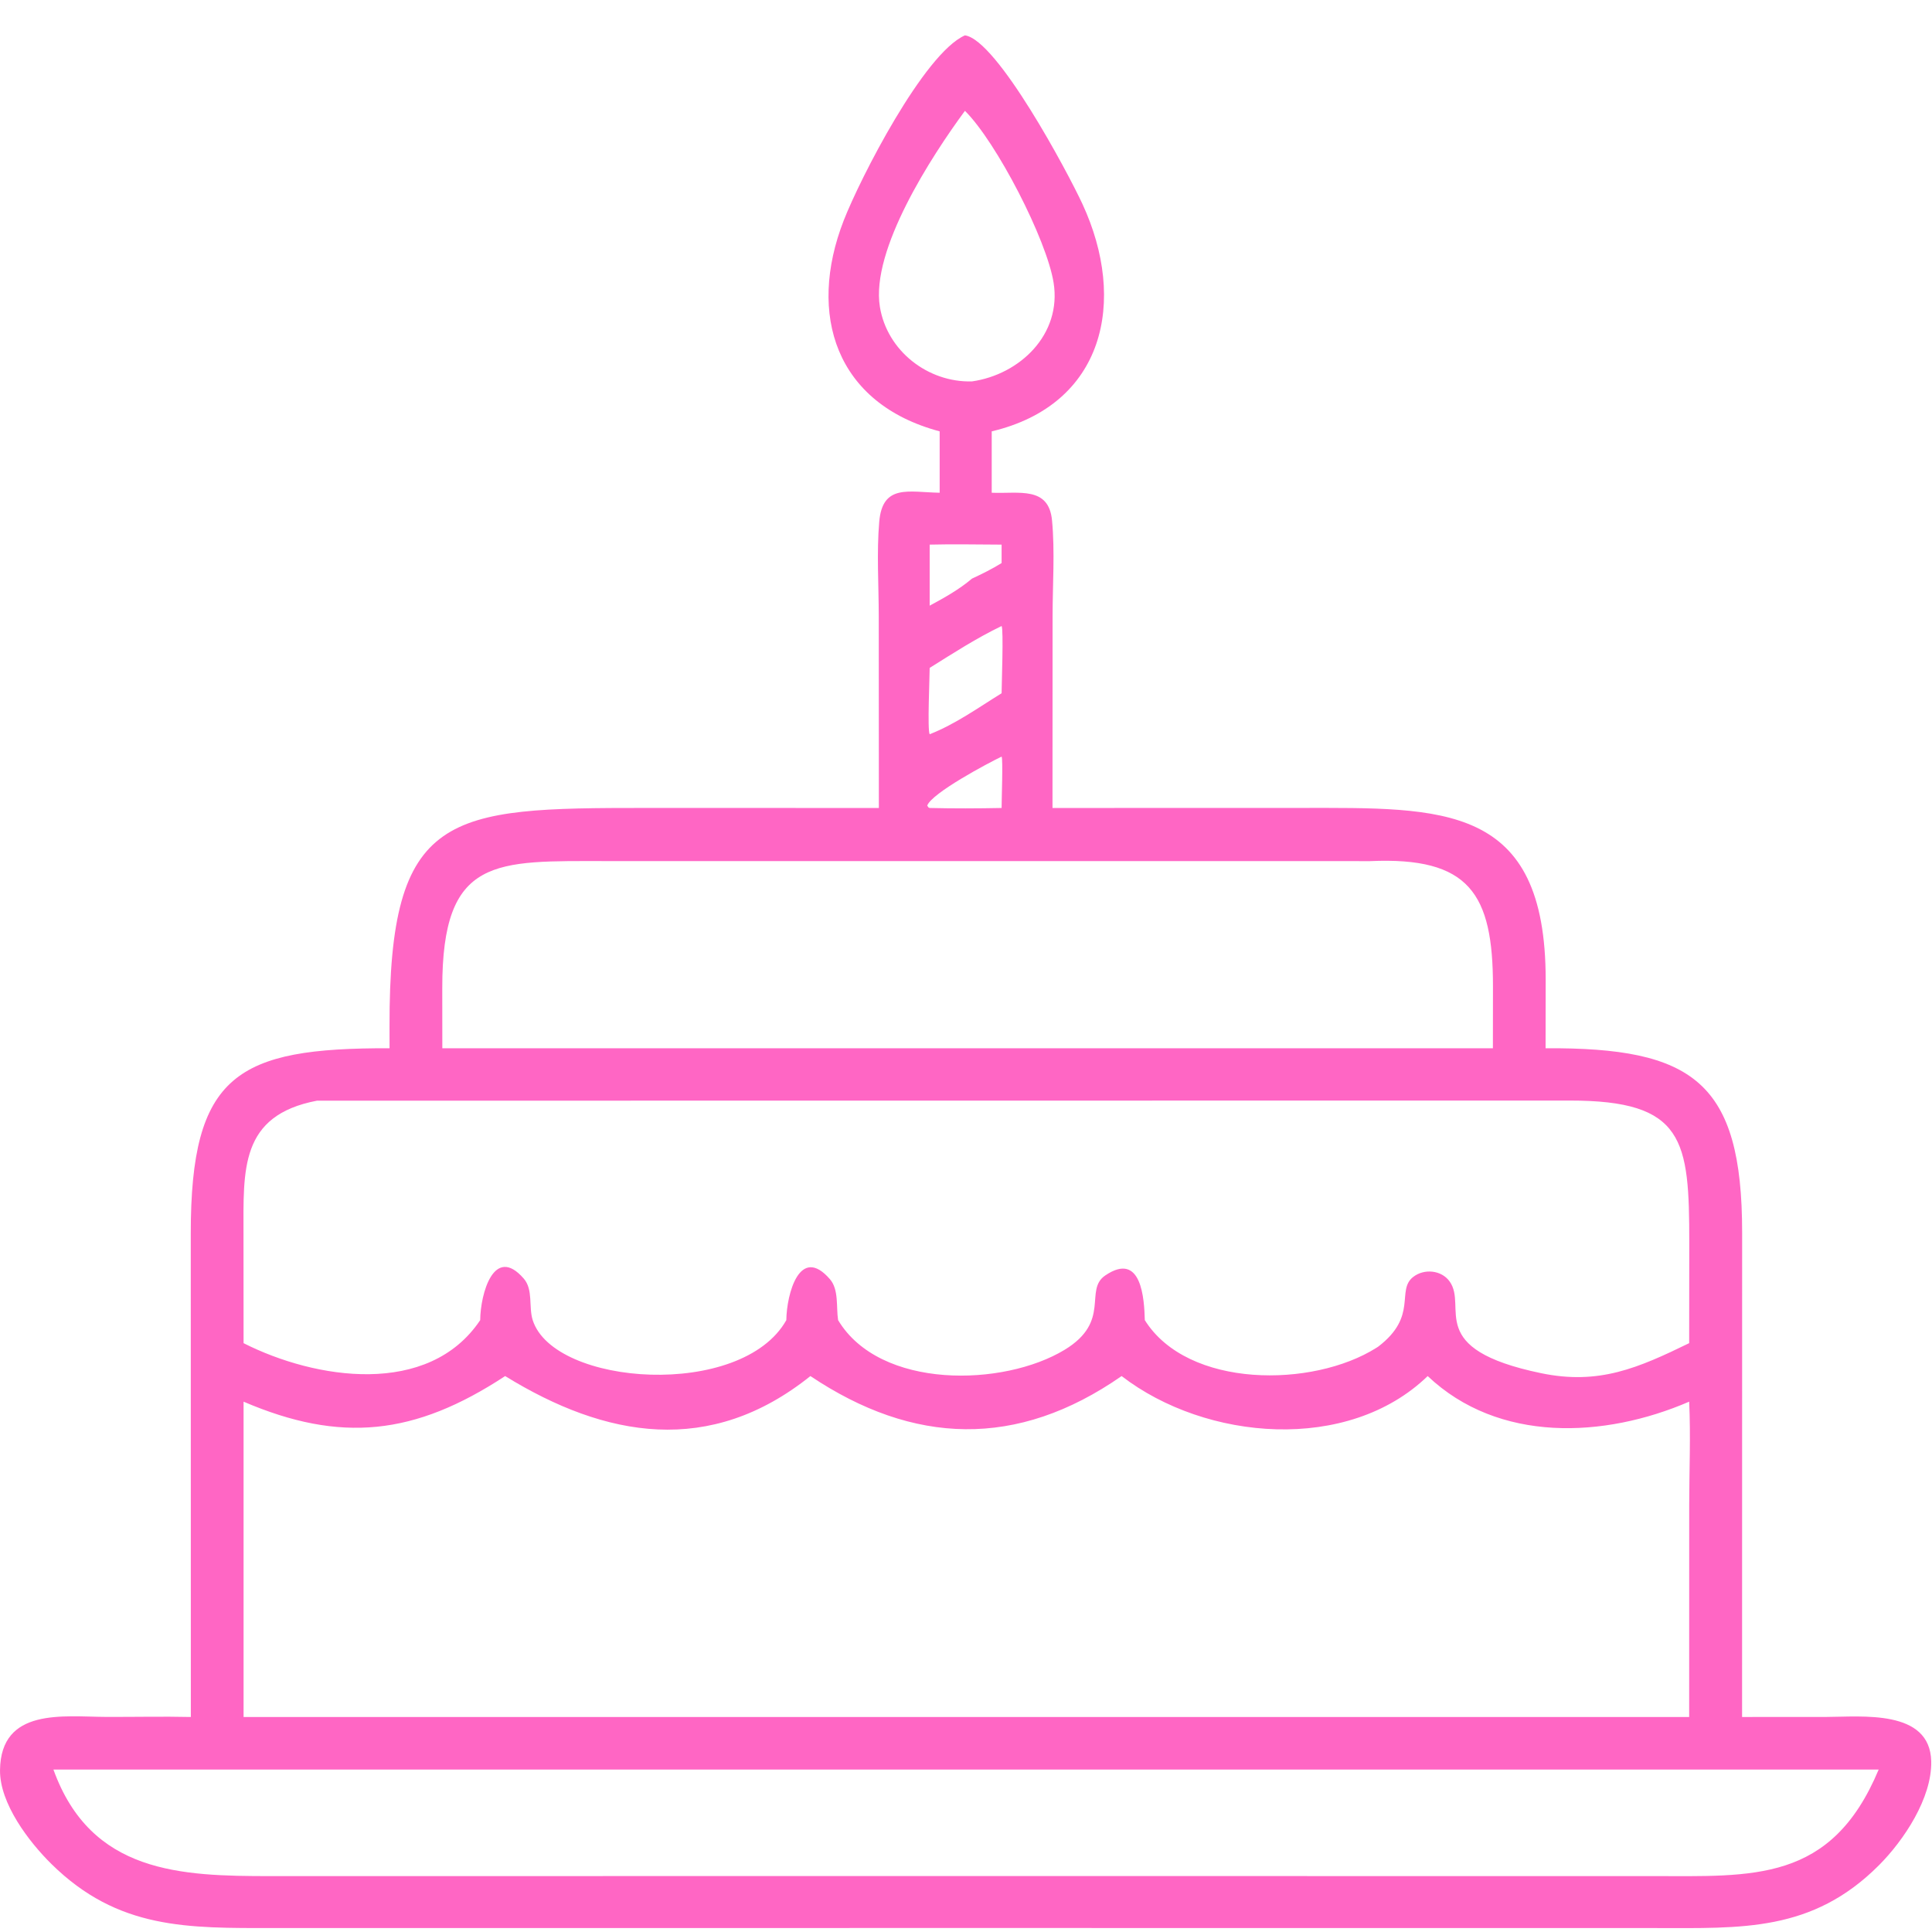
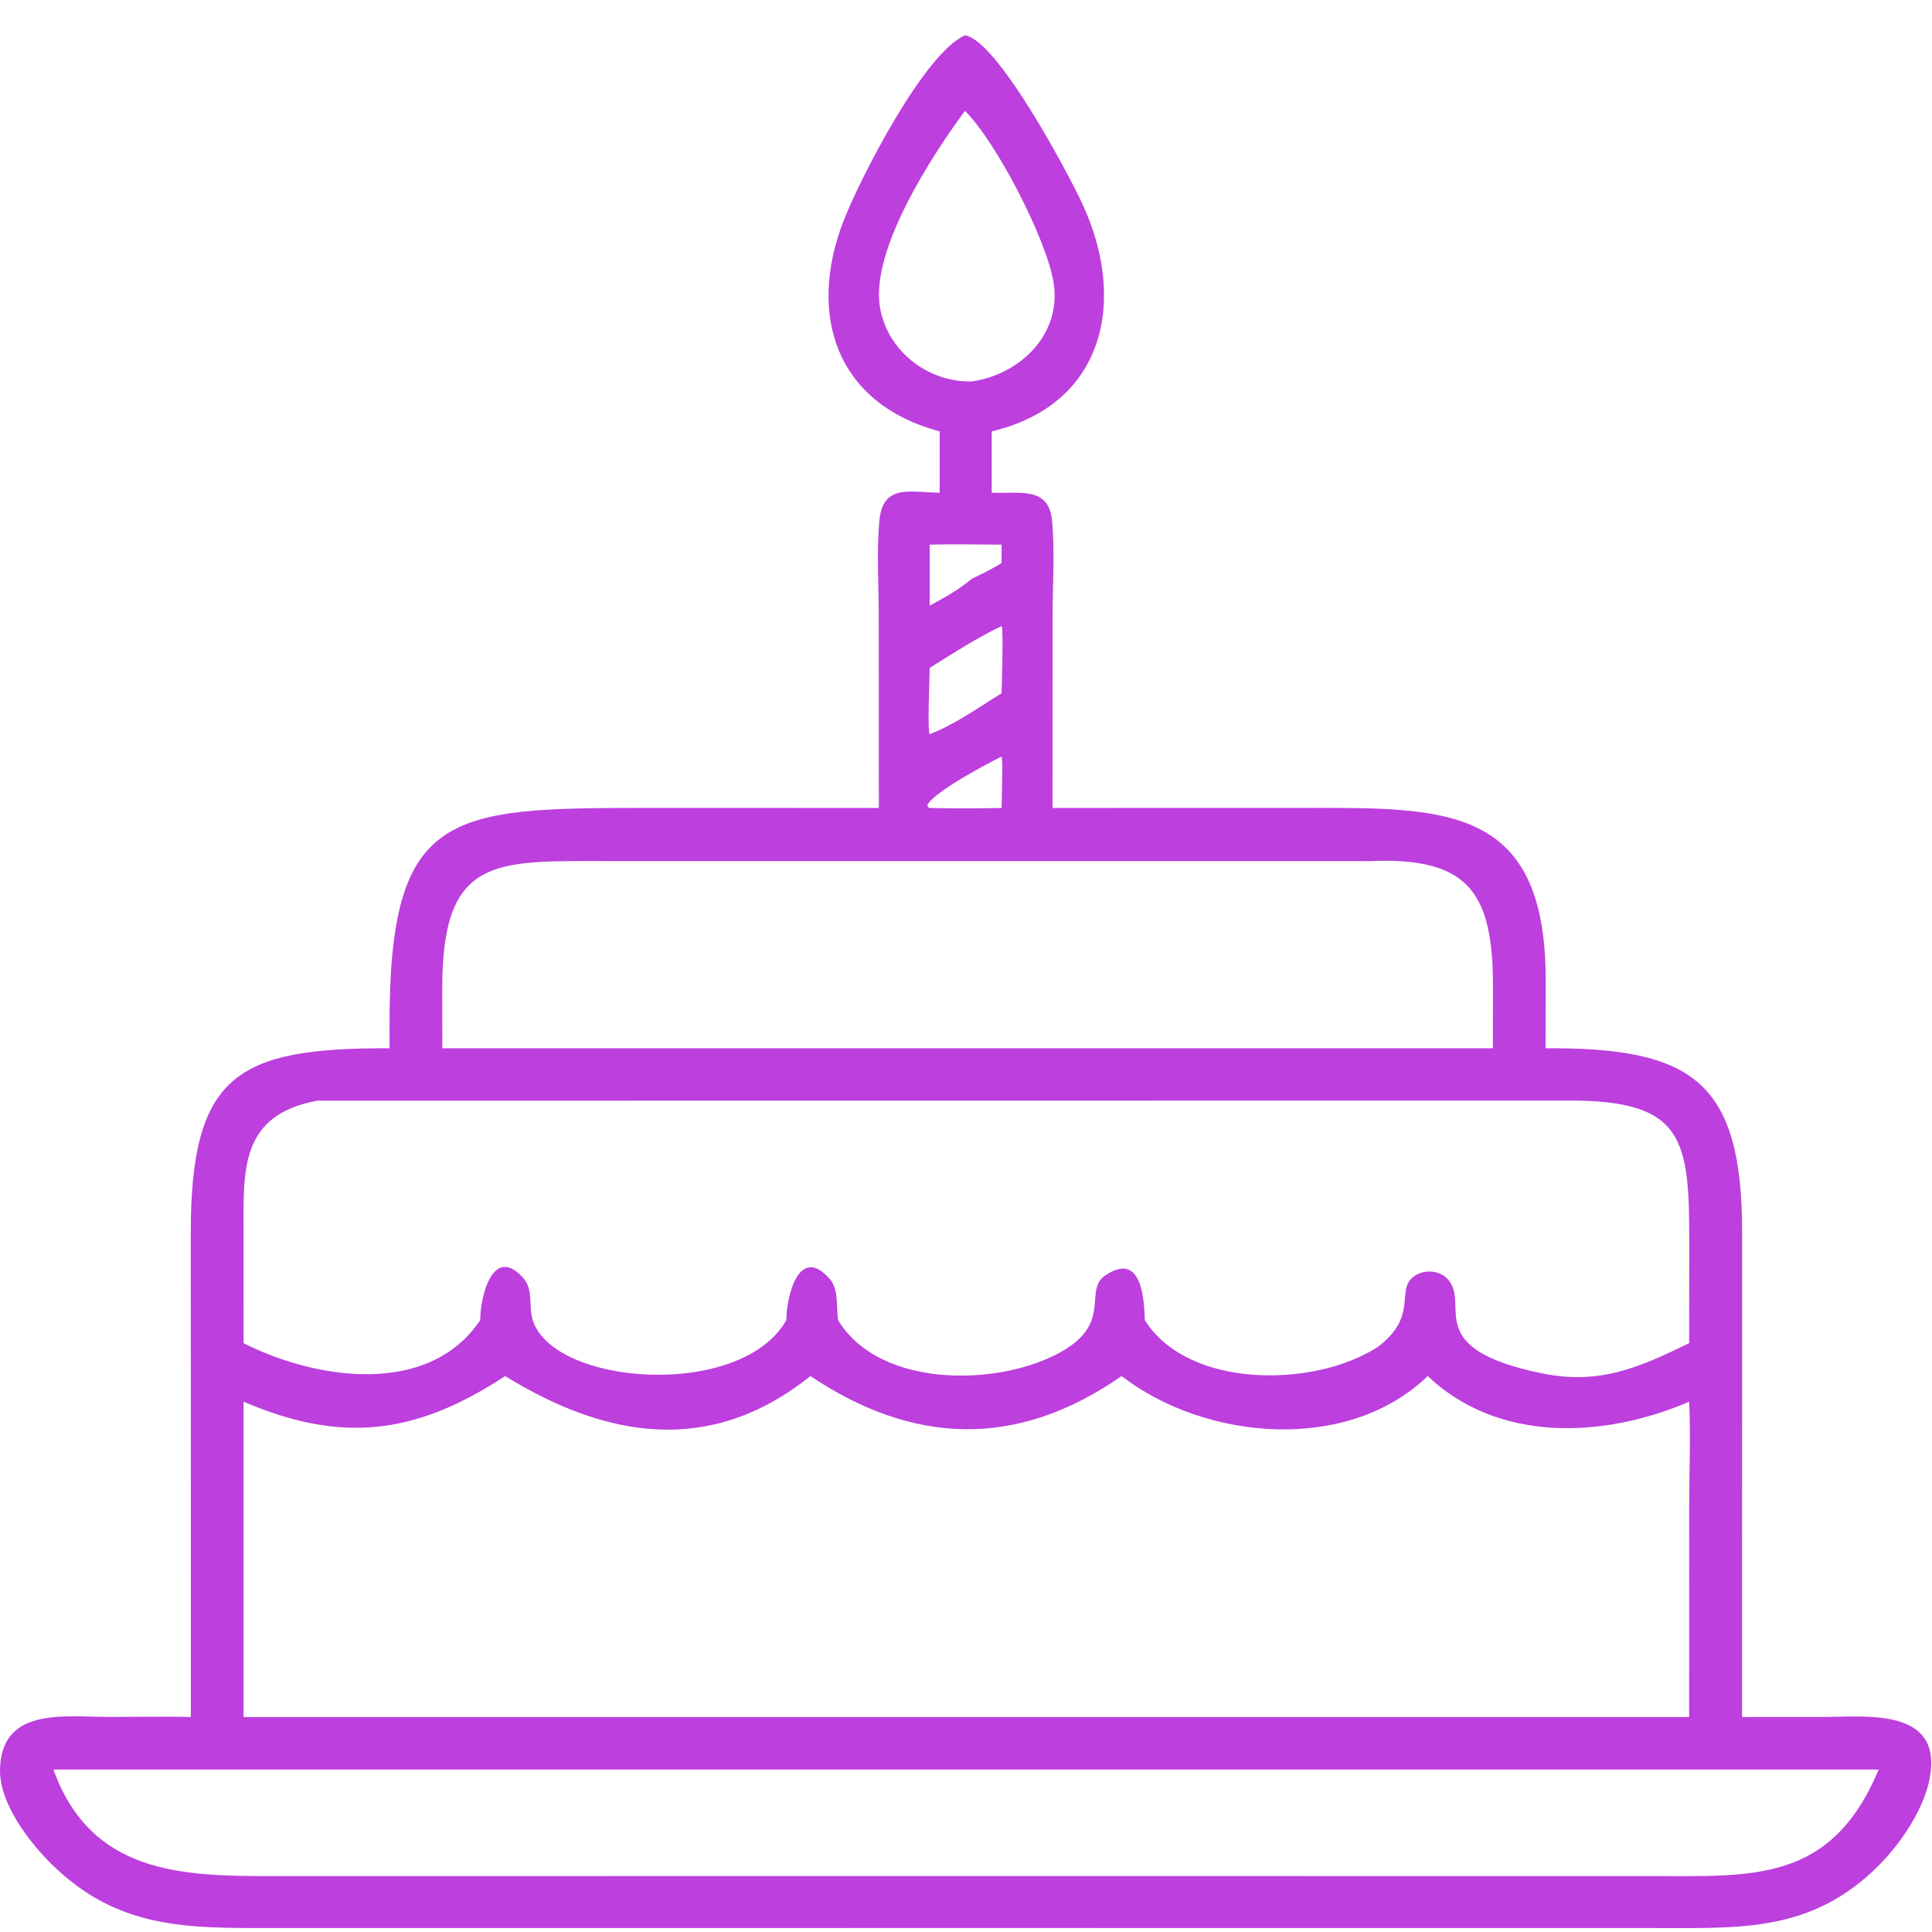
<svg xmlns="http://www.w3.org/2000/svg" width="500" zoomAndPan="magnify" viewBox="0 0 375 375" height="500" preserveAspectRatio="xMidYMid meet" version="1.0">
  <defs>
-     <clipPath id="e43cbd8d4f">
+     <clipPath id="564afae56c">
      <path d="M 0 6.816 L 375 6.816 L 375 375 L 0 375 Z M 0 6.816 " clip-rule="nonzero" />
    </clipPath>
  </defs>
-   <g clip-path="url(#e43cbd8d4f)">
-     <path fill="#ff66c4" d="M 182.387 83.727 C 162.219 78.348 156.645 61.066 163.77 42.781 C 166.938 34.652 179.332 10.383 187.293 6.863 C 193.539 7.723 207.266 33.48 210.09 39.57 C 218.848 58.465 214.348 78.555 192.492 83.727 L 192.492 95.641 C 197.75 95.867 203.566 94.309 204.199 101.016 C 204.773 107.059 204.305 113.566 204.305 119.652 L 204.289 156.828 L 252.434 156.816 C 280.035 156.816 300.023 155.812 300.016 190.184 L 299.996 203.465 C 328.582 203.305 338.164 209.93 338.148 239.289 L 338.137 333.266 L 354.449 333.258 C 361.266 333.246 374.613 331.699 374.848 341.859 C 375.012 348.996 369.523 357.219 364.691 362.055 C 351.727 375.031 338.082 374.242 321.18 374.234 L 188.66 374.223 L 53.195 374.234 C 36.426 374.238 22.941 374.566 9.988 361.805 C 5.605 357.488 -0.078 350.035 0.004 343.57 C 0.156 331.41 12.277 333.211 20.566 333.25 C 26.059 333.273 31.559 333.141 37.043 333.266 L 37.027 239.473 C 37.008 208.488 46.031 203.387 75.613 203.465 L 75.605 199.289 C 75.512 157.367 86.867 156.824 125.371 156.82 L 170.586 156.828 L 170.566 119.645 C 170.566 113.621 170.141 107.234 170.66 101.258 C 171.305 93.867 176.414 95.539 182.387 95.641 Z M 187.293 21.512 C 180.82 30.301 168.988 48.496 170.785 59.555 C 172.176 68.125 180.137 74.27 188.66 74.031 C 197.969 72.695 206.105 64.895 204.504 54.879 C 203.168 46.5 193.422 27.586 187.293 21.512 Z M 180.449 105.711 L 180.449 117.559 C 183.332 116 186.148 114.438 188.66 112.309 C 190.645 111.383 192.555 110.445 194.41 109.289 L 194.41 105.711 C 189.766 105.699 185.094 105.59 180.449 105.711 Z M 194.41 121.512 C 189.551 123.844 185.016 126.785 180.449 129.637 C 180.449 131.426 179.98 141.746 180.449 142.516 C 185.422 140.57 189.883 137.359 194.41 134.562 C 194.414 133.156 194.816 122.055 194.41 121.512 Z M 194.41 146.859 C 191.762 148.121 180.844 153.941 179.977 156.363 C 180.301 156.805 180.109 156.691 180.449 156.828 C 185.09 156.941 189.77 156.922 194.41 156.828 C 194.402 155.578 194.703 147.172 194.41 146.859 Z M 265.934 167.145 L 117.941 167.137 C 96.113 167.133 85.809 166.125 85.844 191.816 L 85.855 203.465 L 289.77 203.465 L 289.785 191.461 C 289.789 173.414 285.191 166.285 265.934 167.145 Z M 61.527 213.641 C 46.508 216.508 47.262 227.027 47.262 239.656 L 47.277 260.707 C 61.188 267.754 83.184 271.211 93.207 256.238 C 93.242 251.152 95.883 241.52 101.66 248.172 C 103.531 250.324 102.578 253.684 103.402 256.246 C 107.531 269.09 143.973 271.609 152.625 256.238 C 152.684 251.152 155.242 241.555 161.082 248.281 C 162.859 250.328 162.277 253.719 162.676 256.238 C 170.793 269.758 194.801 269.188 206.648 261.992 C 215.754 256.465 210.336 250.414 214.527 247.566 C 221.602 242.766 222.098 252.184 222.207 256.238 C 230.543 269.539 254.816 269.402 267.145 261.617 L 267.492 261.395 C 275.309 255.453 270.93 250.484 274.301 247.852 C 276.422 246.191 279.793 246.508 281.379 248.738 C 284.957 253.77 276.426 261.82 299.129 266.535 C 310.371 268.871 317.984 265.516 327.867 260.707 L 327.887 241.223 C 327.887 221.238 326.977 213.602 304.668 213.617 Z M 98.047 267.094 C 80.48 278.637 66.098 280.129 47.277 272.062 L 47.277 333.266 L 327.867 333.266 L 327.875 292.219 C 327.879 285.543 328.176 278.723 327.867 272.062 C 311.406 279.168 290.875 280.133 277.113 267.094 C 261.656 282.047 234.066 279.695 217.703 267.094 C 197.41 281.234 177.25 280.461 157.301 267.094 C 137.809 282.707 117.562 279.109 98.047 267.094 Z M 219.715 343.473 L 10.371 343.473 C 17.645 363.645 35.109 364.156 52.535 364.152 L 155.801 364.141 L 320.504 364.148 C 340.254 364.152 355.438 365.492 364.648 343.473 Z M 219.715 343.473 " fill-opacity="1" fill-rule="nonzero" />
+   <g clip-path="url(#564afae56c)">
+     <path fill="#bc3fde" d="M 182.387 83.727 C 162.219 78.348 156.645 61.066 163.77 42.781 C 166.938 34.652 179.332 10.383 187.293 6.863 C 193.539 7.723 207.266 33.48 210.09 39.57 C 218.848 58.465 214.348 78.555 192.492 83.727 L 192.492 95.641 C 197.75 95.867 203.566 94.309 204.199 101.016 C 204.773 107.059 204.305 113.566 204.305 119.652 L 204.289 156.828 L 252.434 156.816 C 280.035 156.816 300.023 155.812 300.016 190.184 L 299.996 203.465 C 328.582 203.305 338.164 209.93 338.148 239.289 L 338.137 333.266 L 354.449 333.258 C 361.266 333.246 374.613 331.699 374.848 341.859 C 375.012 348.996 369.523 357.219 364.691 362.055 C 351.727 375.031 338.082 374.242 321.18 374.234 L 188.66 374.223 L 53.195 374.234 C 36.426 374.238 22.941 374.566 9.988 361.805 C 5.605 357.488 -0.078 350.035 0.004 343.57 C 0.156 331.41 12.277 333.211 20.566 333.25 C 26.059 333.273 31.559 333.141 37.043 333.266 L 37.027 239.473 C 37.008 208.488 46.031 203.387 75.613 203.465 L 75.605 199.289 C 75.512 157.367 86.867 156.824 125.371 156.82 L 170.586 156.828 L 170.566 119.645 C 170.566 113.621 170.141 107.234 170.66 101.258 C 171.305 93.867 176.414 95.539 182.387 95.641 Z M 187.293 21.512 C 180.82 30.301 168.988 48.496 170.785 59.555 C 172.176 68.125 180.137 74.27 188.66 74.031 C 197.969 72.695 206.105 64.895 204.504 54.879 C 203.168 46.5 193.422 27.586 187.293 21.512 Z M 180.449 105.711 L 180.449 117.559 C 183.332 116 186.148 114.438 188.66 112.309 C 190.645 111.383 192.555 110.445 194.41 109.289 L 194.41 105.711 C 189.766 105.699 185.094 105.59 180.449 105.711 Z M 194.41 121.512 C 189.551 123.844 185.016 126.785 180.449 129.637 C 180.449 131.426 179.98 141.746 180.449 142.516 C 185.422 140.57 189.883 137.359 194.41 134.562 C 194.414 133.156 194.816 122.055 194.41 121.512 Z M 194.41 146.859 C 191.762 148.121 180.844 153.941 179.977 156.363 C 180.301 156.805 180.109 156.691 180.449 156.828 C 185.09 156.941 189.77 156.922 194.41 156.828 C 194.402 155.578 194.703 147.172 194.41 146.859 Z M 265.934 167.145 L 117.941 167.137 C 96.113 167.133 85.809 166.125 85.844 191.816 L 85.855 203.465 L 289.77 203.465 L 289.785 191.461 C 289.789 173.414 285.191 166.285 265.934 167.145 Z M 61.527 213.641 C 46.508 216.508 47.262 227.027 47.262 239.656 L 47.277 260.707 C 61.188 267.754 83.184 271.211 93.207 256.238 C 93.242 251.152 95.883 241.52 101.66 248.172 C 103.531 250.324 102.578 253.684 103.402 256.246 C 107.531 269.09 143.973 271.609 152.625 256.238 C 152.684 251.152 155.242 241.555 161.082 248.281 C 162.859 250.328 162.277 253.719 162.676 256.238 C 170.793 269.758 194.801 269.188 206.648 261.992 C 215.754 256.465 210.336 250.414 214.527 247.566 C 221.602 242.766 222.098 252.184 222.207 256.238 C 230.543 269.539 254.816 269.402 267.145 261.617 L 267.492 261.395 C 275.309 255.453 270.93 250.484 274.301 247.852 C 276.422 246.191 279.793 246.508 281.379 248.738 C 284.957 253.77 276.426 261.82 299.129 266.535 C 310.371 268.871 317.984 265.516 327.867 260.707 L 327.887 241.223 C 327.887 221.238 326.977 213.602 304.668 213.617 Z M 98.047 267.094 C 80.48 278.637 66.098 280.129 47.277 272.062 L 47.277 333.266 L 327.867 333.266 L 327.875 292.219 C 327.879 285.543 328.176 278.723 327.867 272.062 C 311.406 279.168 290.875 280.133 277.113 267.094 C 261.656 282.047 234.066 279.695 217.703 267.094 C 197.41 281.234 177.25 280.461 157.301 267.094 C 137.809 282.707 117.562 279.109 98.047 267.094 Z M 219.715 343.473 L 10.371 343.473 C 17.645 363.645 35.109 364.156 52.535 364.152 L 155.801 364.141 L 320.504 364.148 C 340.254 364.152 355.438 365.492 364.648 343.473 Z M 219.715 343.473 " fill-opacity="1" fill-rule="nonzero" />
  </g>
</svg>
